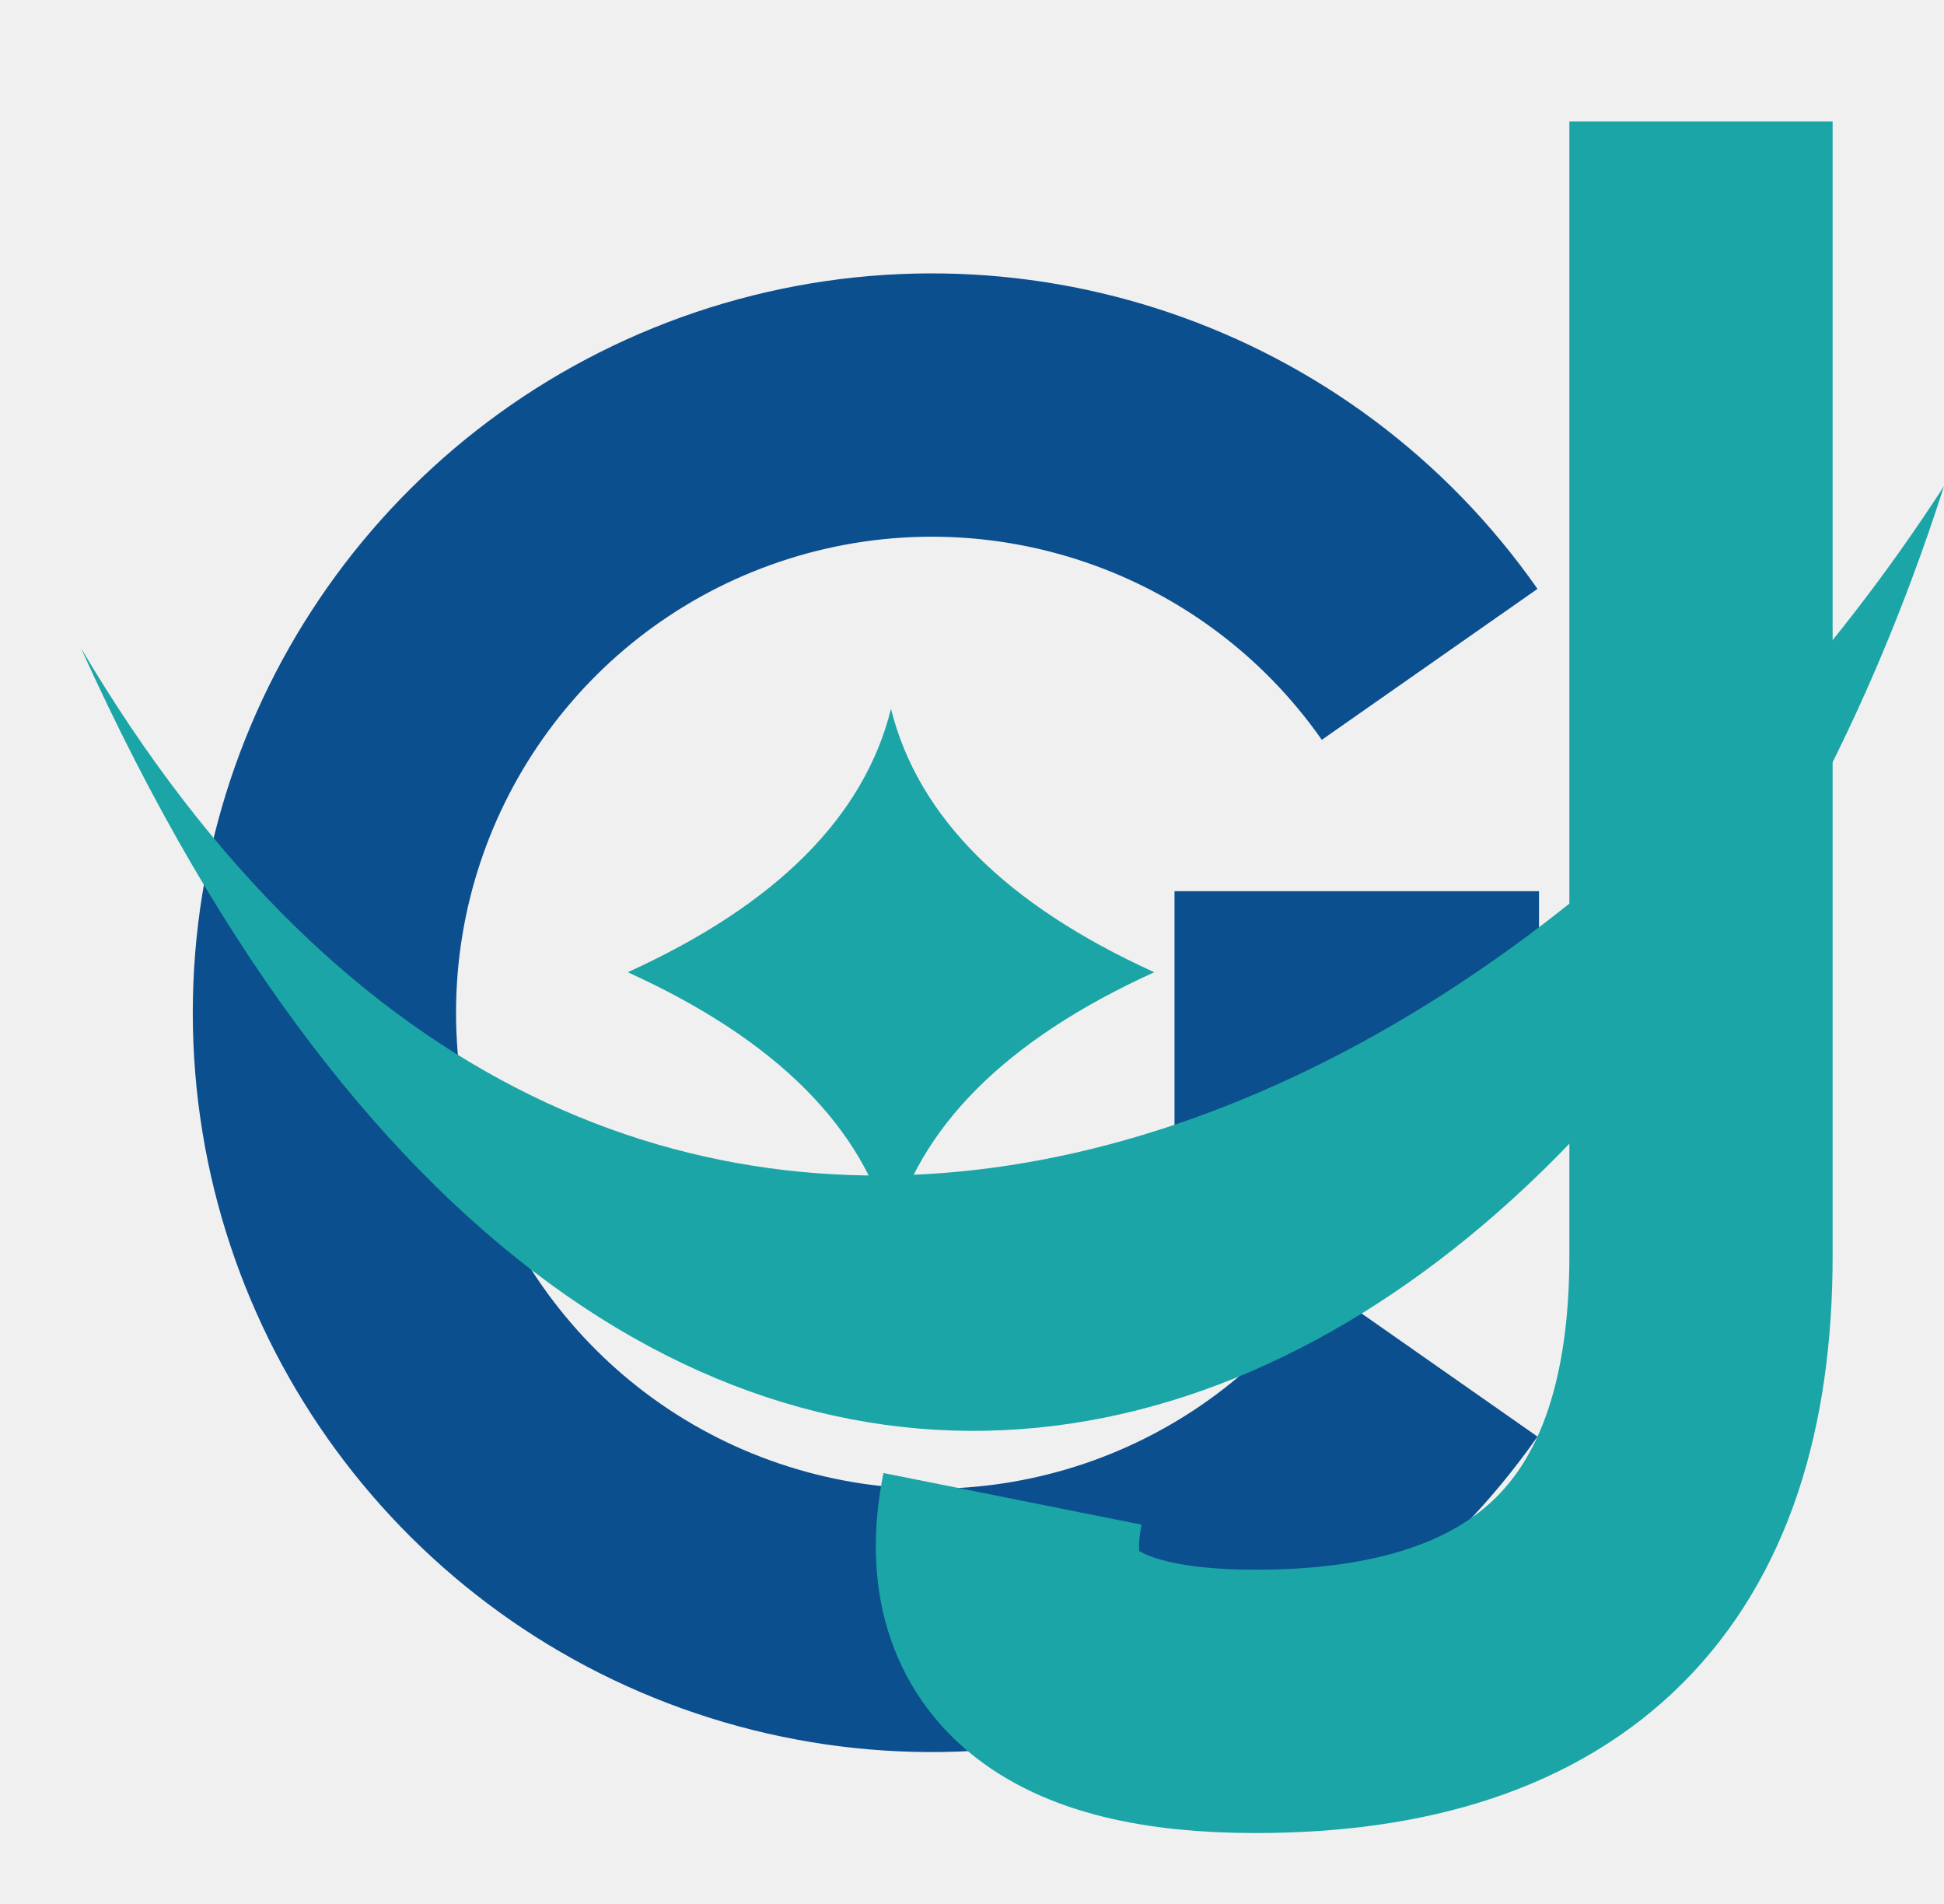
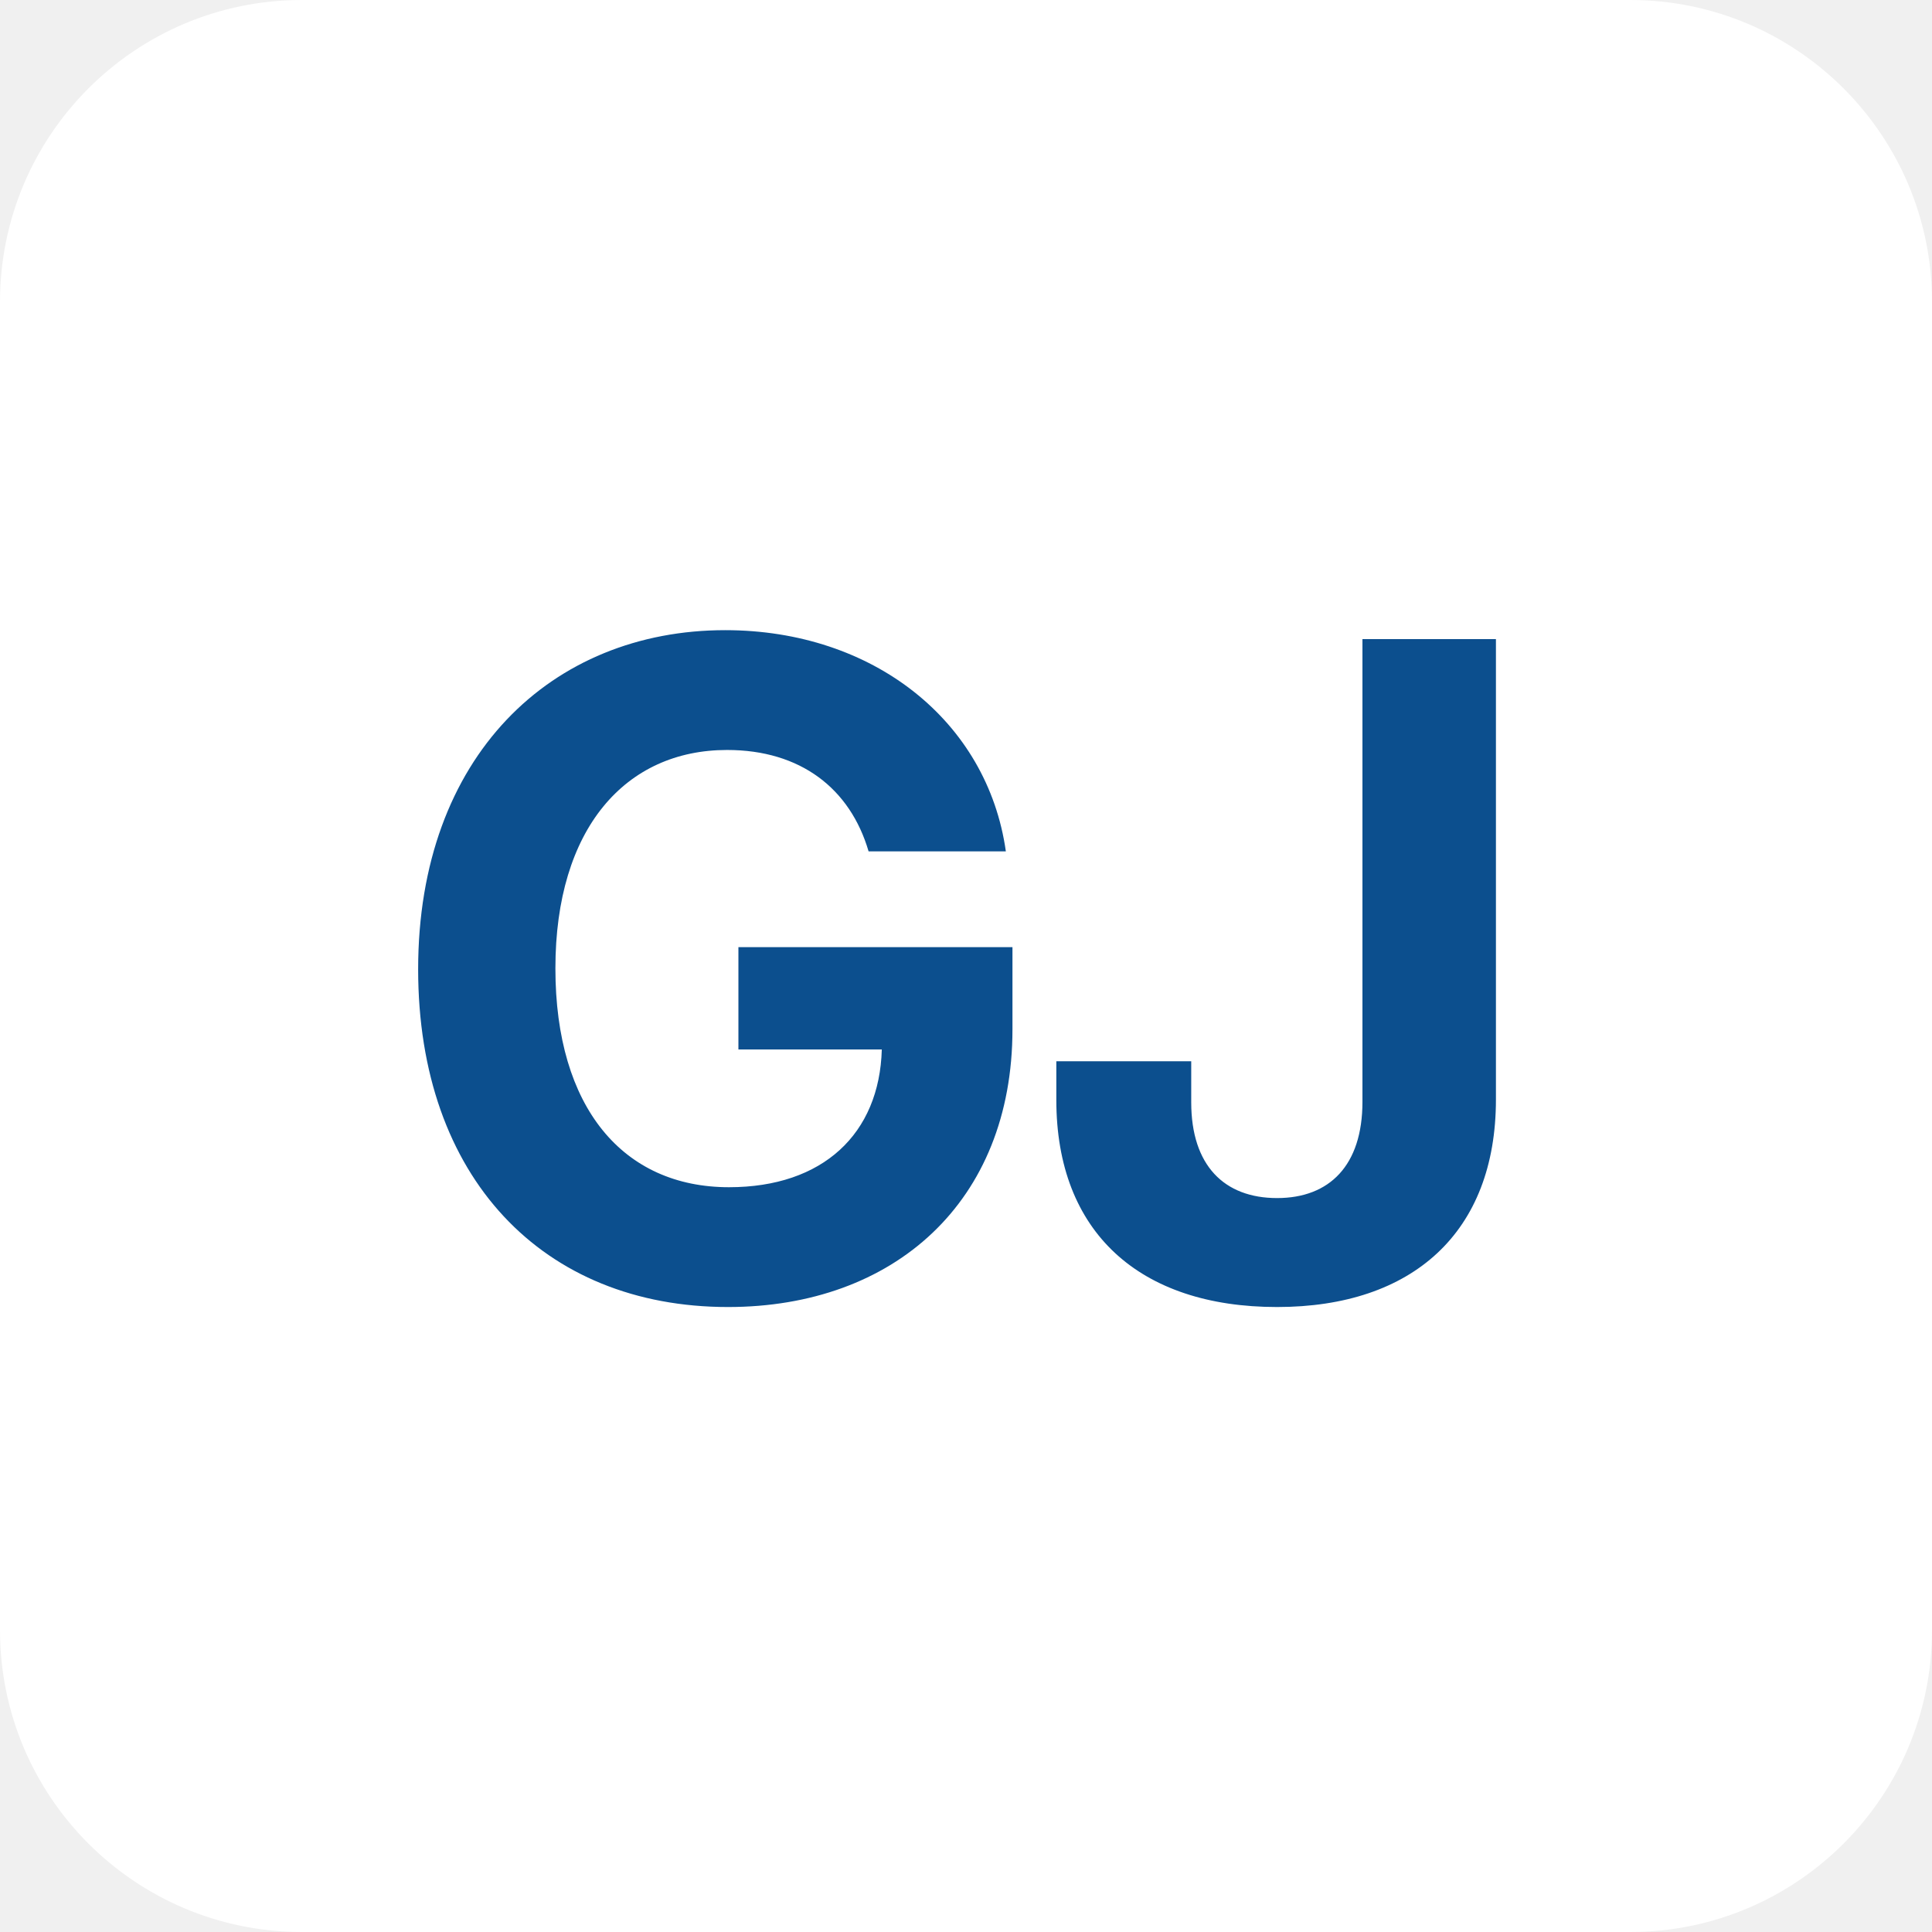
- <svg xmlns="http://www.w3.org/2000/svg" viewBox="0 0 96 94" fill="none">
-   <path d="M70.6 32.8A30 30 0 1 0 70.6 67.2" stroke="#0c4f8e" stroke-width="13" />
-   <rect x="58" y="44" width="18" height="13" fill="#0c4f8e" />
-   <path d="M84 6V62Q84 84 62 84Q48 84 50 74" stroke="#1ba5a6" stroke-width="13" />
-   <path d="M96 24C80 74 32 94 4 32C30 76 74 58 96 24Z" fill="#1ba5a6" />
-   <path d="M44 35Q46 43 57 48Q46 53 44 61Q42 53 31 48Q42 43 44 35Z" fill="#1ba5a6" />
+ <svg xmlns="http://www.w3.org/2000/svg" viewBox="0 0 64 64">
+   <rect width="64" height="64" rx="10" fill="#ffffff" />
+   <text x="32" y="43" font-family="Inter, 'Helvetica Neue', Arial, sans-serif" font-size="30" font-weight="700" letter-spacing="-1" text-anchor="middle" fill="#0c4f8e">GJ</text>
</svg>
